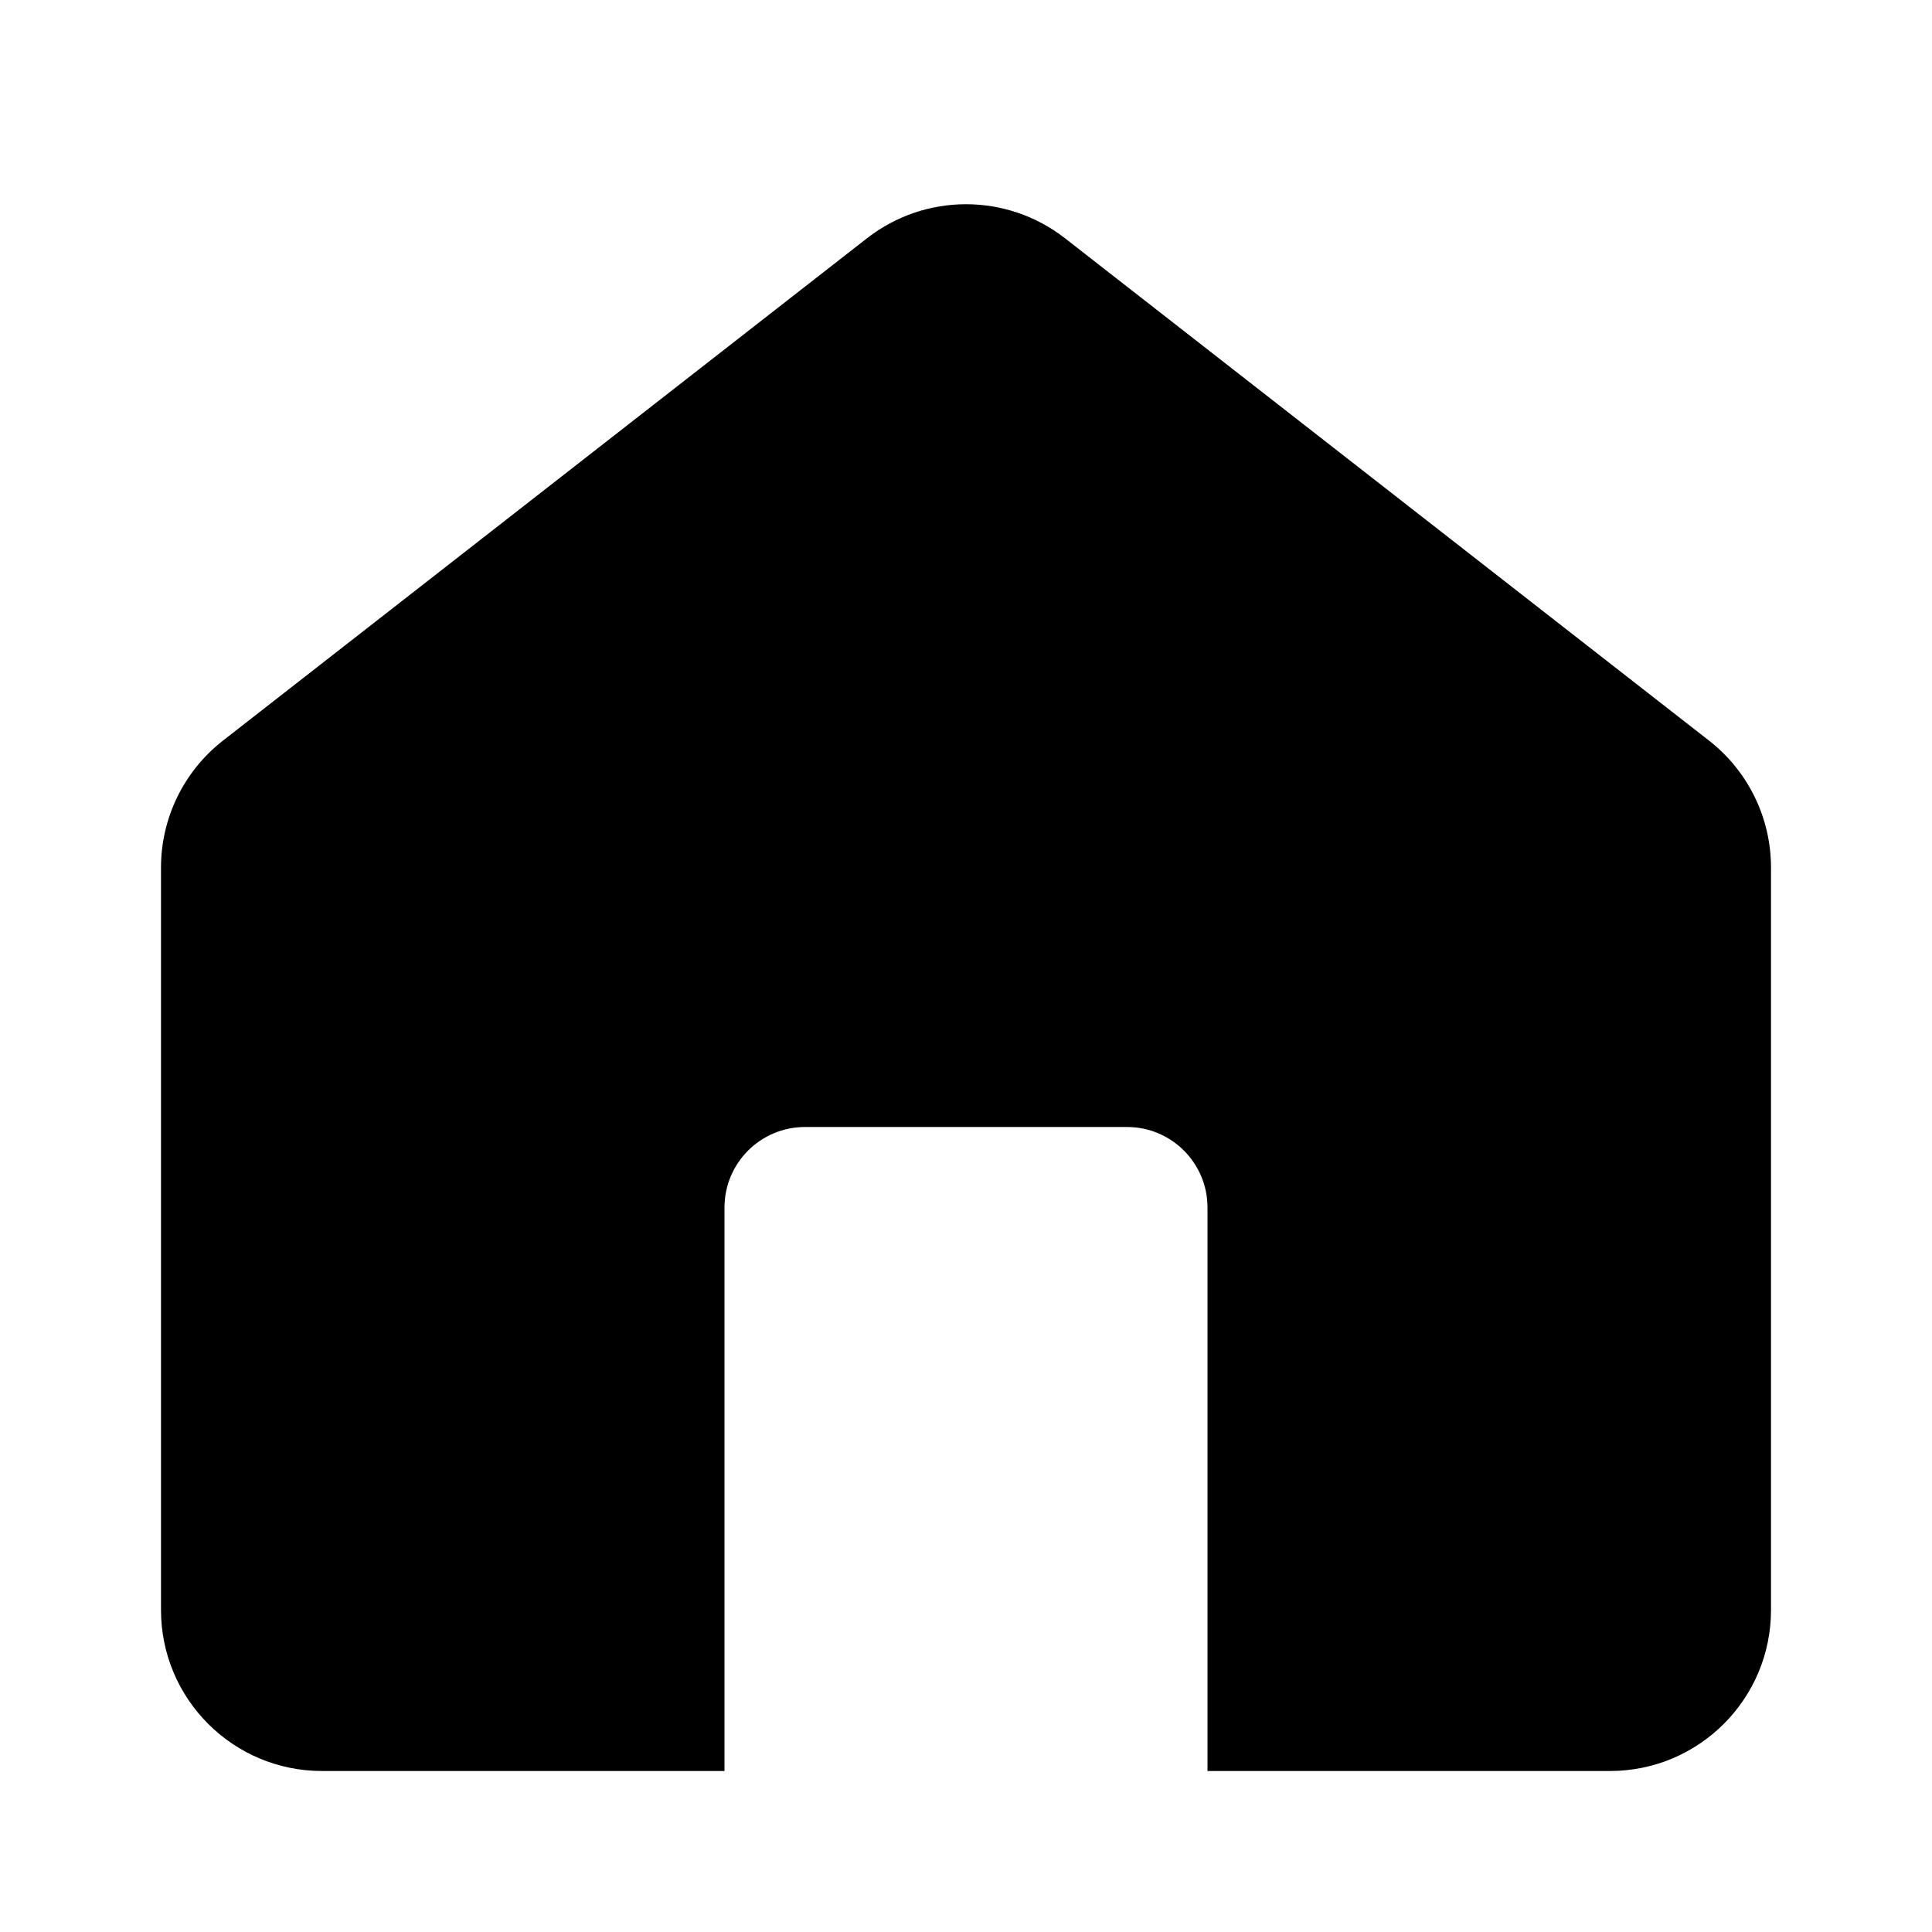
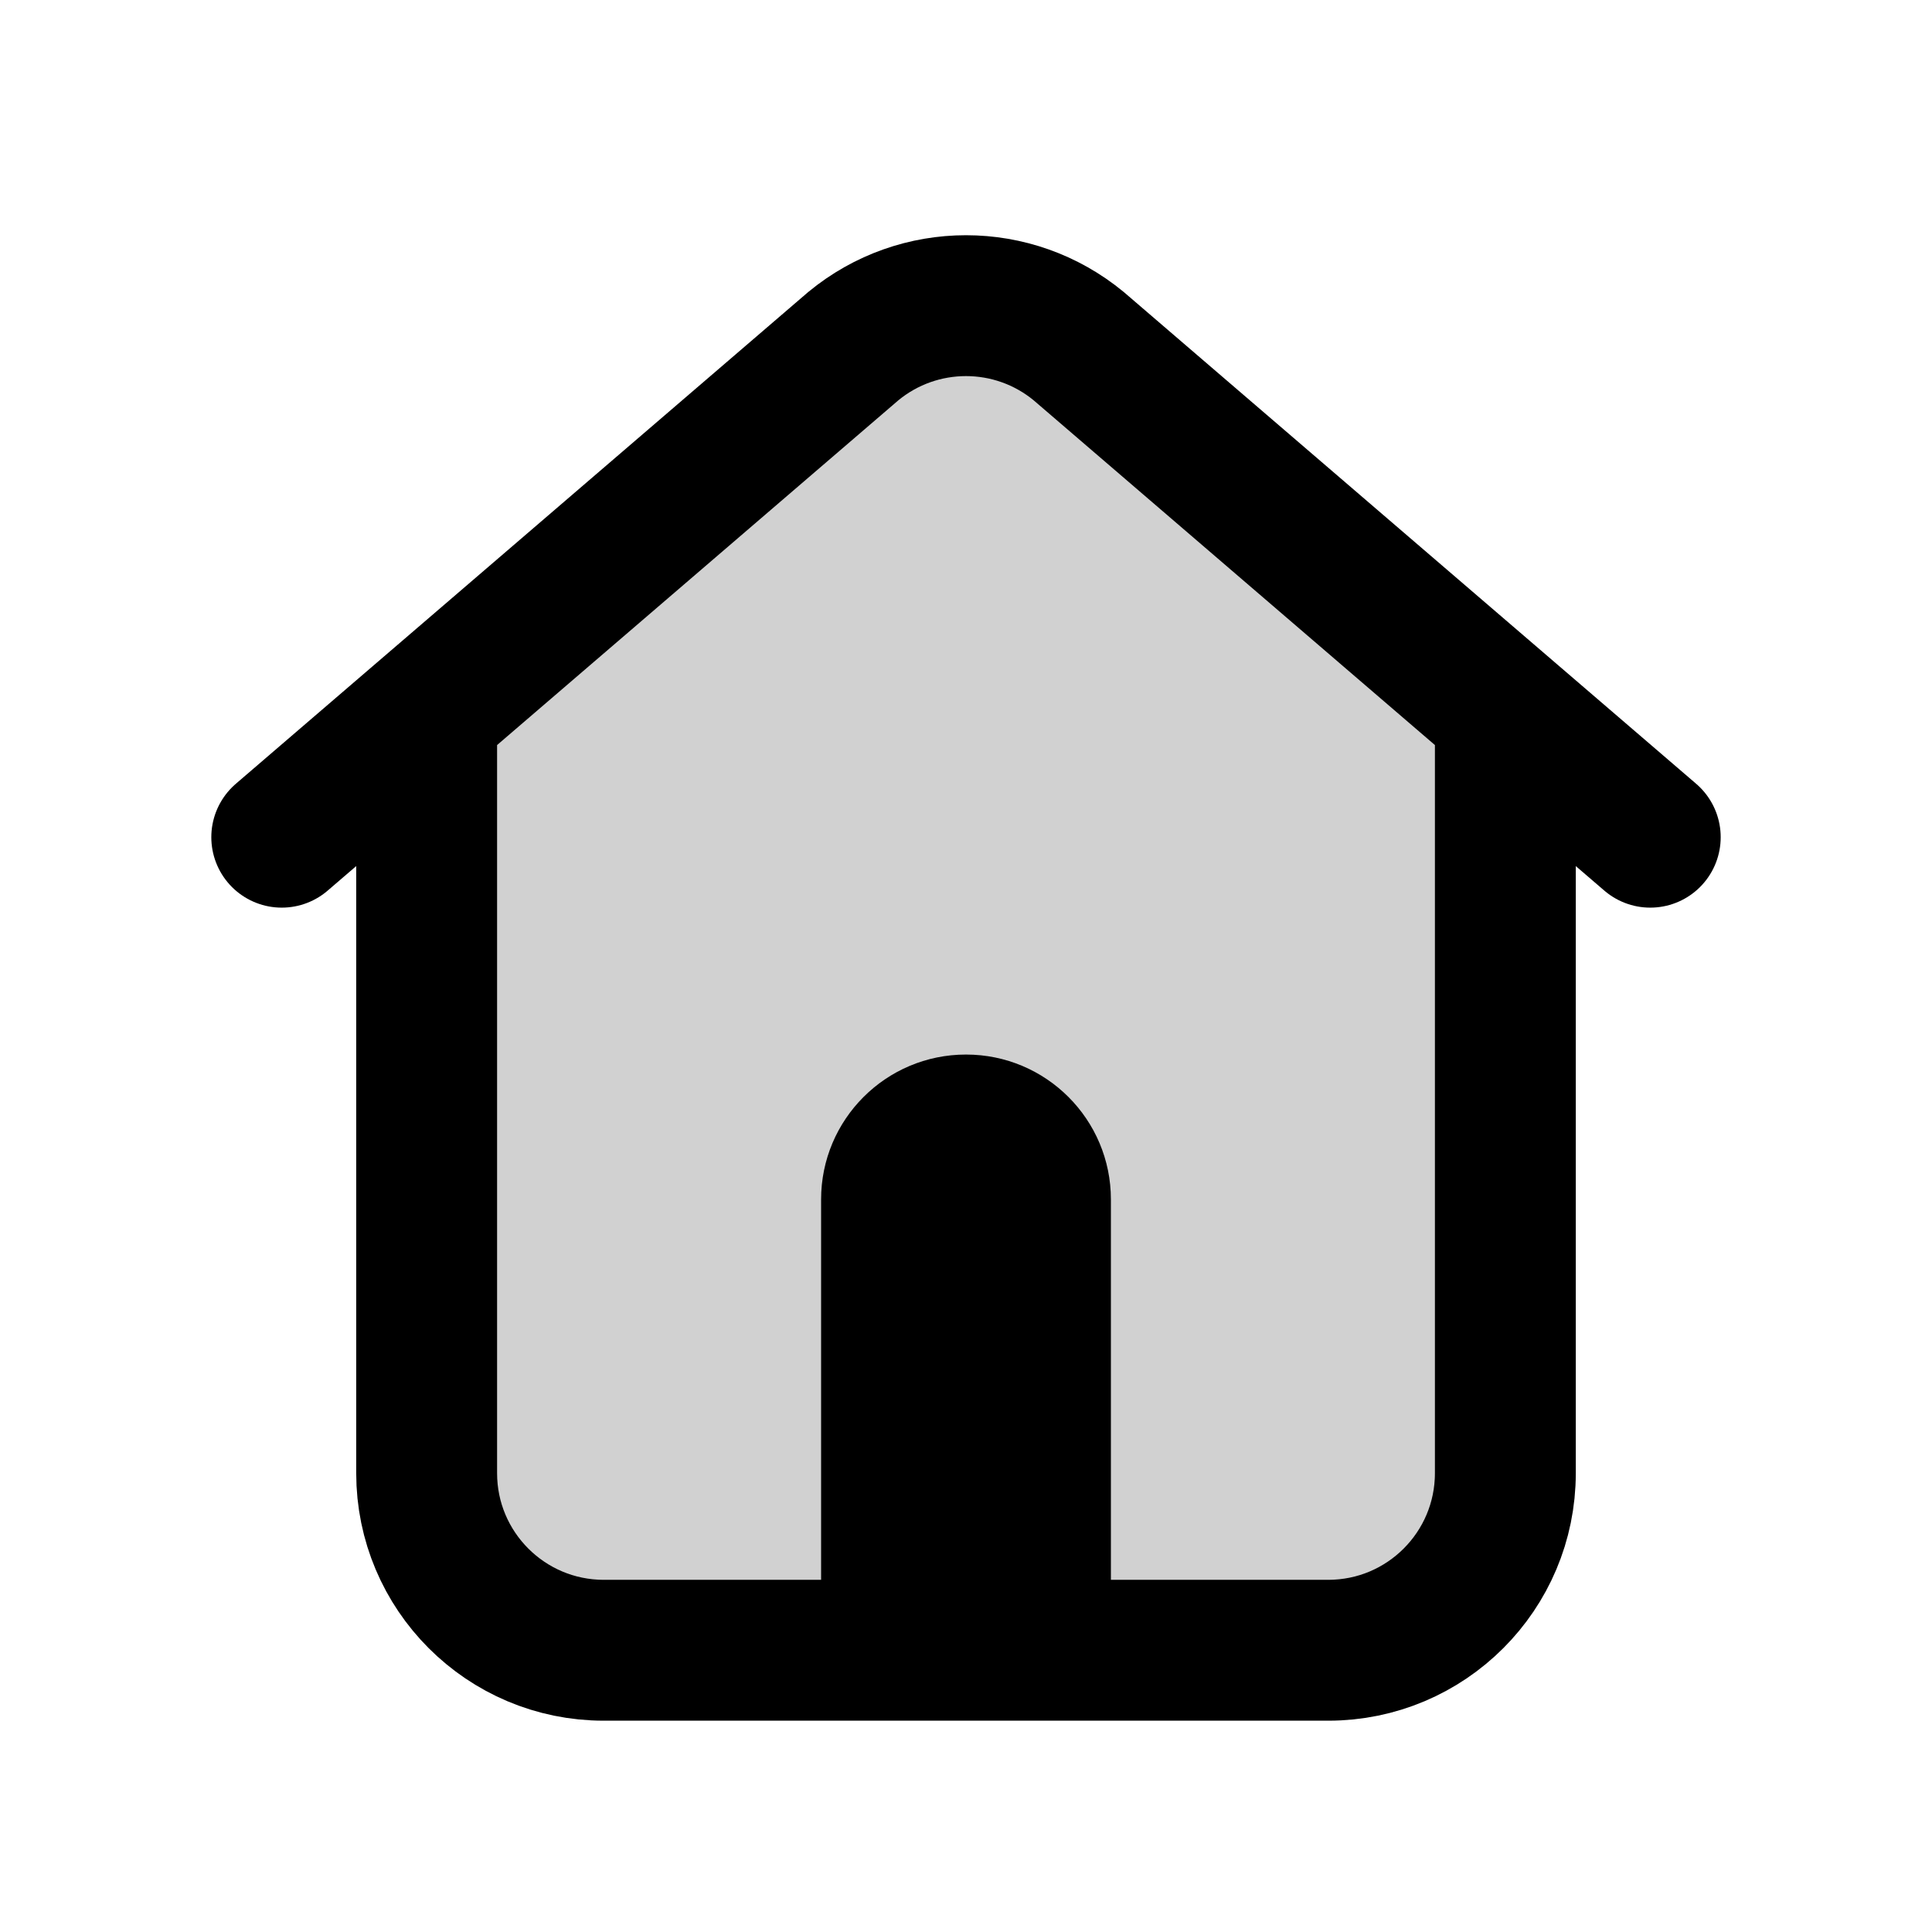
- <svg xmlns="http://www.w3.org/2000/svg" width="24" height="24" viewBox="0 0 24 24">
-   <path fill="black" d="M10.77 2.96a2 2 0 0 1 2.46 0l8 6.24A2 2 0 0 1 22 10.78V20a2 2 0 0 1-2 2h-5v-7a1 1 0 0 0-1-1h-4a1 1 0 0 0-1 1v7H4a2 2 0 0 1-2-2v-9.22A2 2 0 0 1 2.77 9.2Z" />
+ <svg xmlns="http://www.w3.org/2000/svg" width="24" height="24" viewBox="0 0 24 24" fill="none" stroke="#000" stroke-width="1.75" stroke-linecap="round" stroke-linejoin="round">
+   <path fill="#000" fill-opacity=".18" stroke="none" d="m5.3 8.9 5.3-4.6a2.2 2.2 0 0 1 2.8 0l5.3 4.6v9.4a2.2 2.2 0 0 1-2.2 2.2h-9a2.2 2.2 0 0 1-2.2-2.2Z" />
+   <path d="m3.5 10.4 7.1-6.1a2.2 2.2 0 0 1 2.8 0l7.1 6.1M5.3 9.1v9.2a2.2 2.2 0 0 0 2.2 2.2h9a2.2 2.2 0 0 0 2.2-2.2V9.1" />
+   <path fill="#000" stroke="none" d="M10.2 20.5v-5.6a1.8 1.8 0 0 1 3.6 0v5.6Z" />
</svg>
